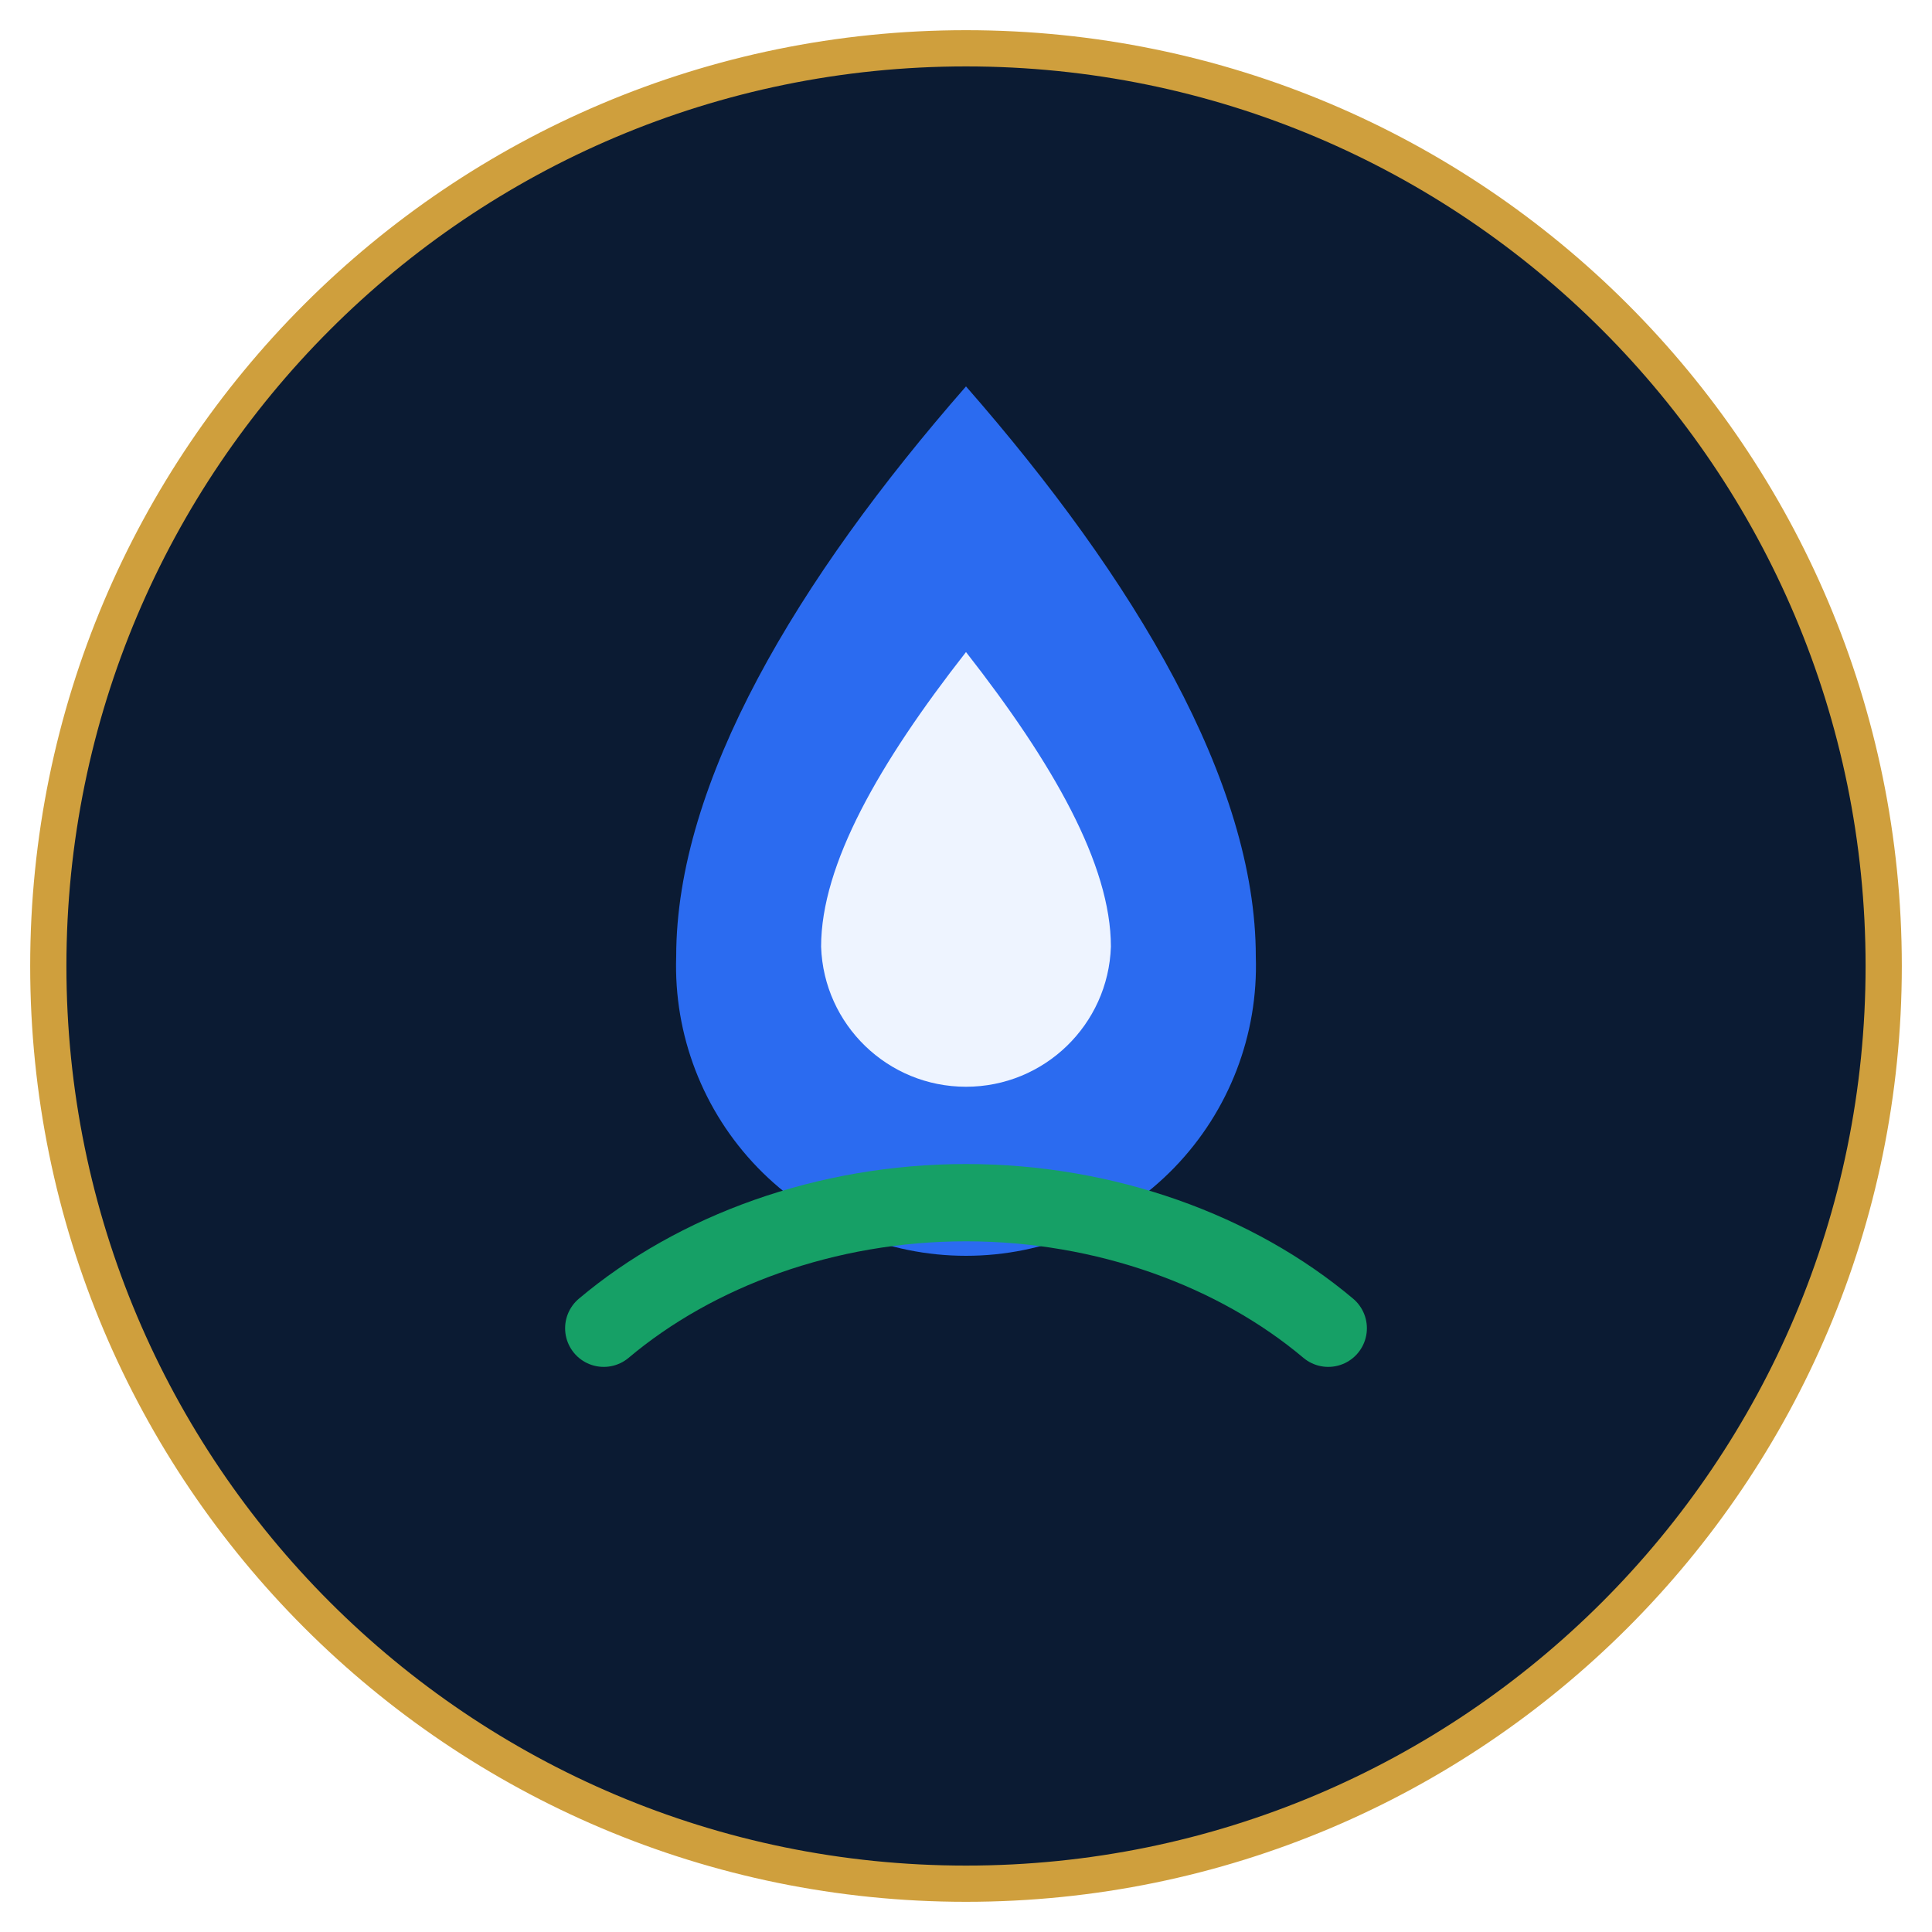
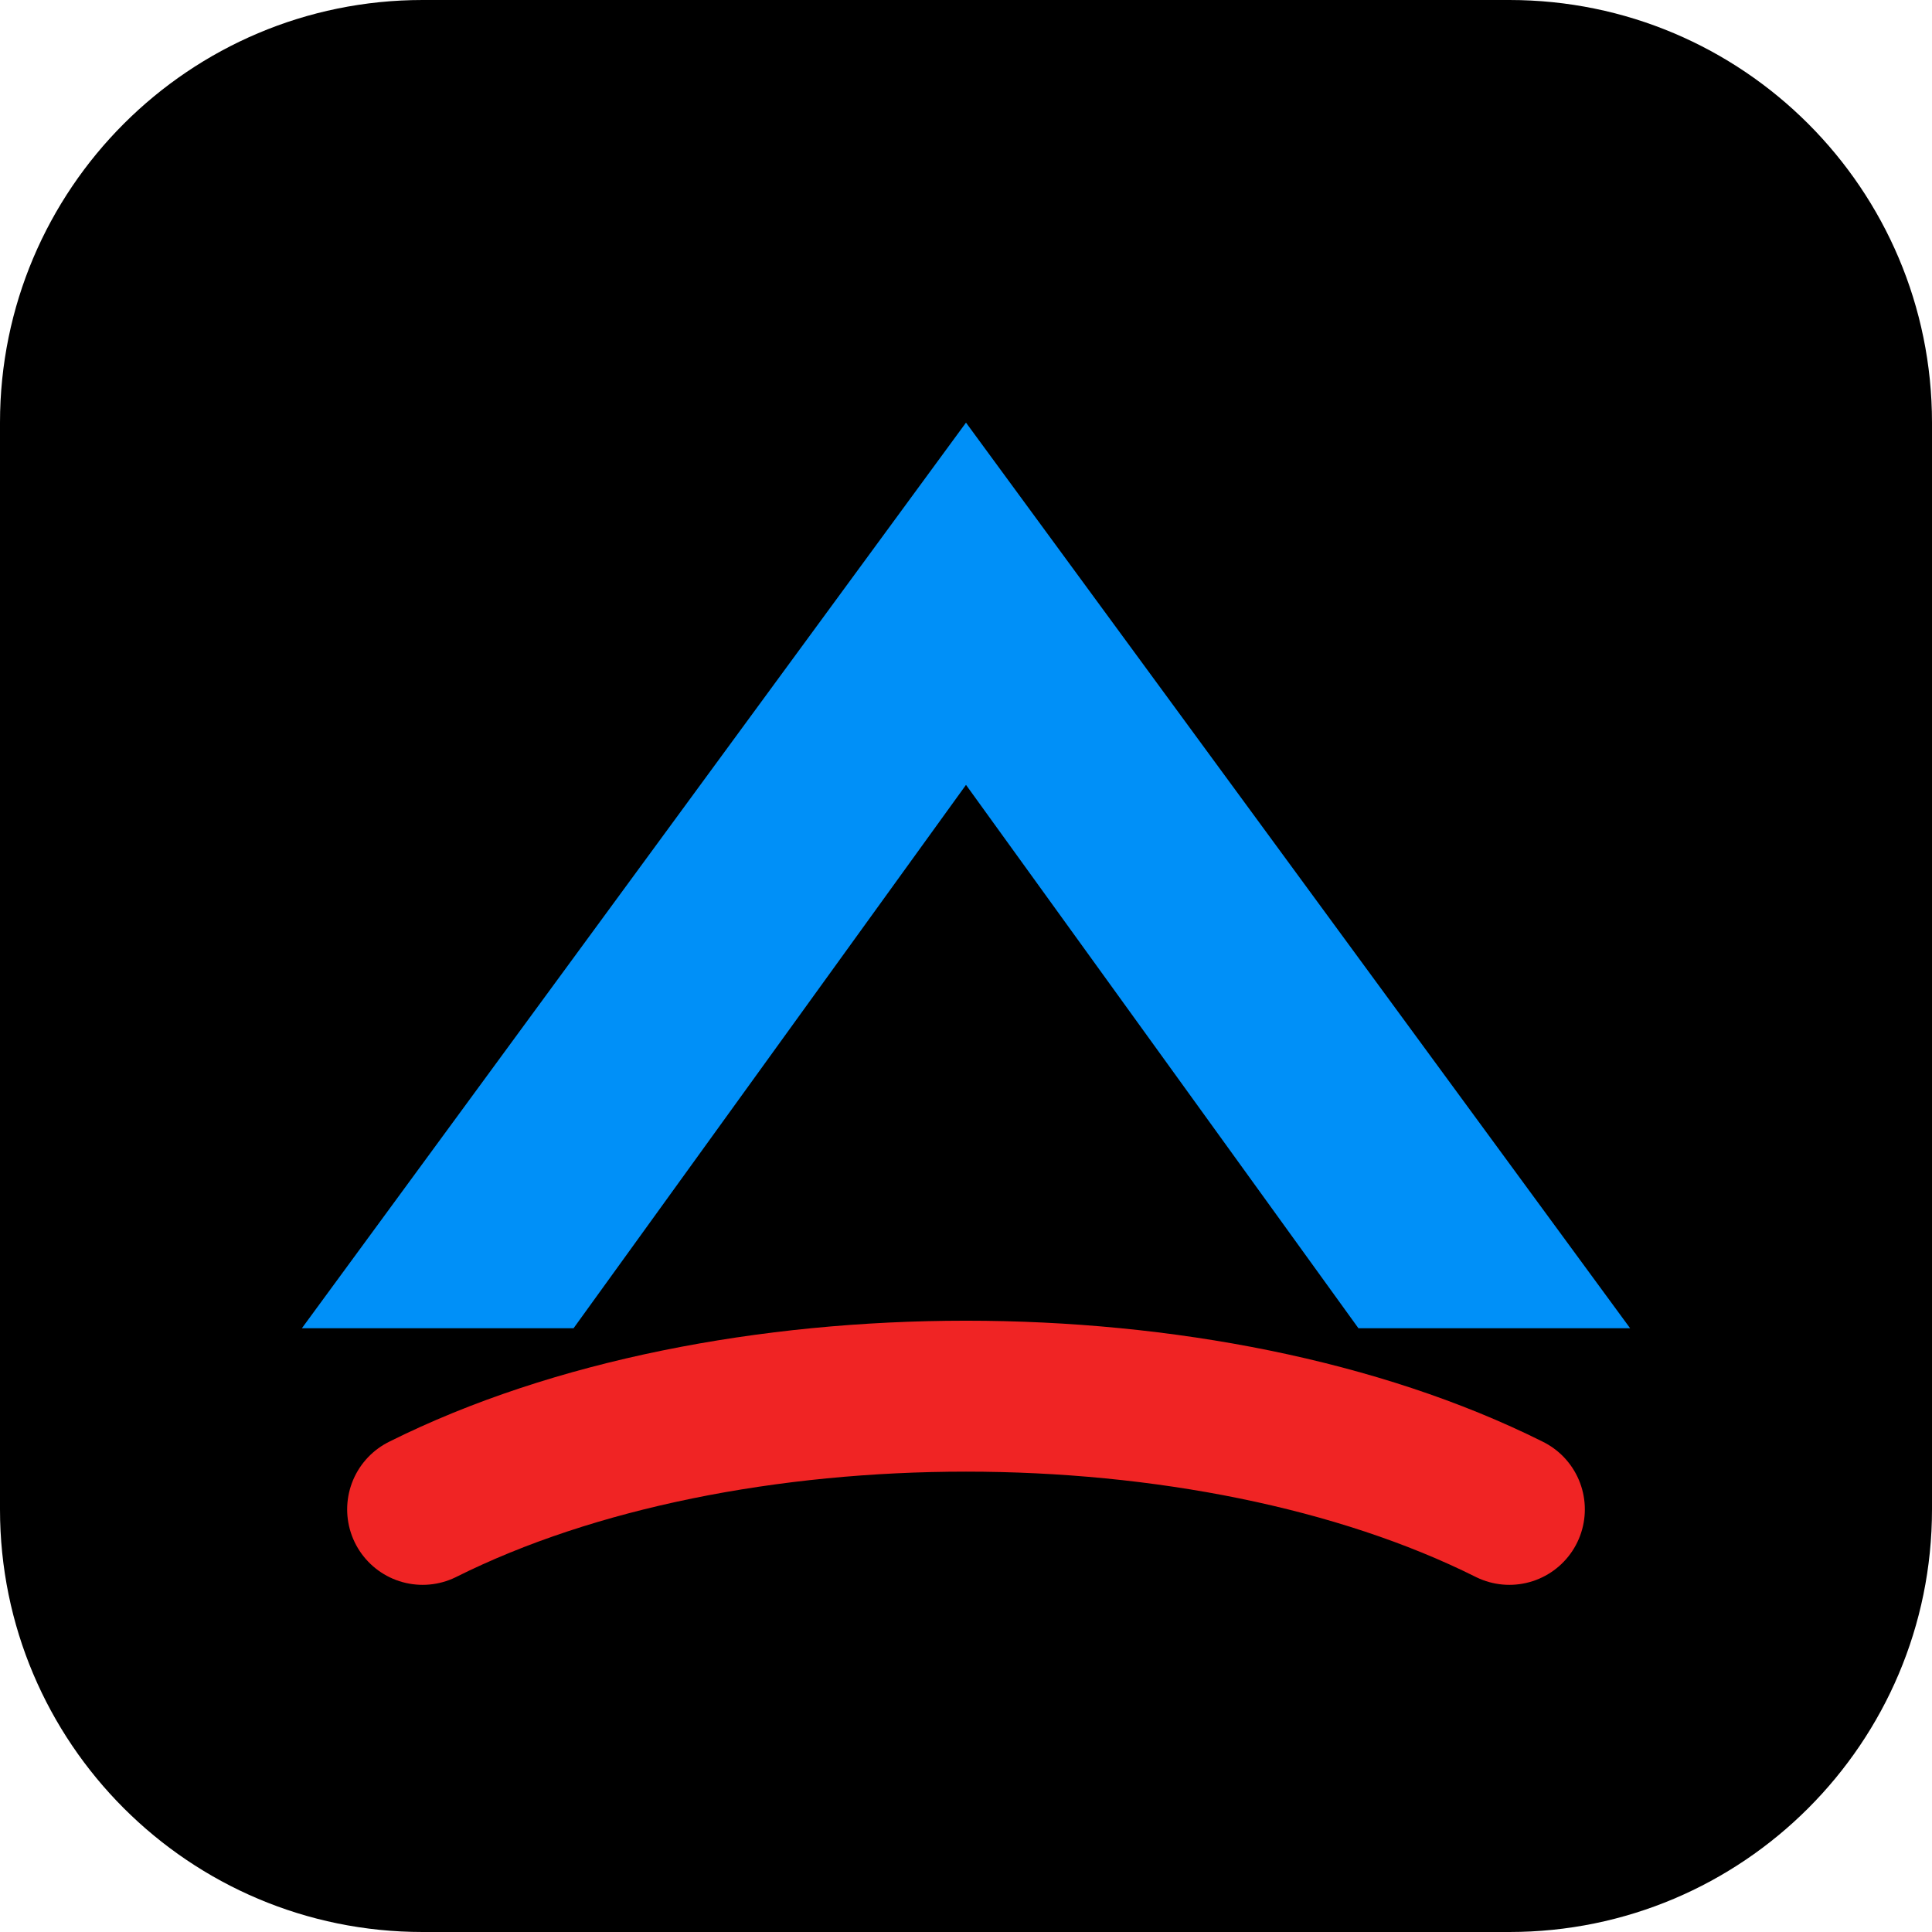
- <svg xmlns="http://www.w3.org/2000/svg" width="40" height="40" viewBox="0 0 40 40" fill="none">
-   <circle cx="20" cy="20" r="19" fill="#0b1b33" />
-   <circle cx="20" cy="20" r="19" stroke="#cf9f3d" stroke-width="0.75" />
-   <path d="M20 8c-3.5 4-6 8.2-6 11.8A6 6 0 0 0 20 26a6 6 0 0 0 6-6.2C26 16.2 23.5 12 20 8Z" fill="#2b6bf0" />
-   <path d="M20 13.5c-1.8 2.3-3 4.4-3 6.1A3 3 0 0 0 20 22.5a3 3 0 0 0 3-2.9c0-1.7-1.2-3.8-3-6.1Z" fill="#eef4ff" />
-   <path d="M12.5 27.5c1.9-1.6 4.6-2.6 7.5-2.6s5.6 1 7.5 2.6" stroke="#16a066" stroke-width="1.6" stroke-linecap="round" />
+ <svg xmlns="http://www.w3.org/2000/svg" width="64" height="64" viewBox="0 0 64 64" fill="none">
+   <rect width="64" height="64" rx="14" fill="#000000" />
+   <path d="M10 44 32 14l22 30h-9l-13-18-13 18Z" fill="#0090f8" />
+   <path d="M14 50c10-5 26-5 36 0" stroke="#f02424" stroke-width="5" stroke-linecap="round" />
</svg>
